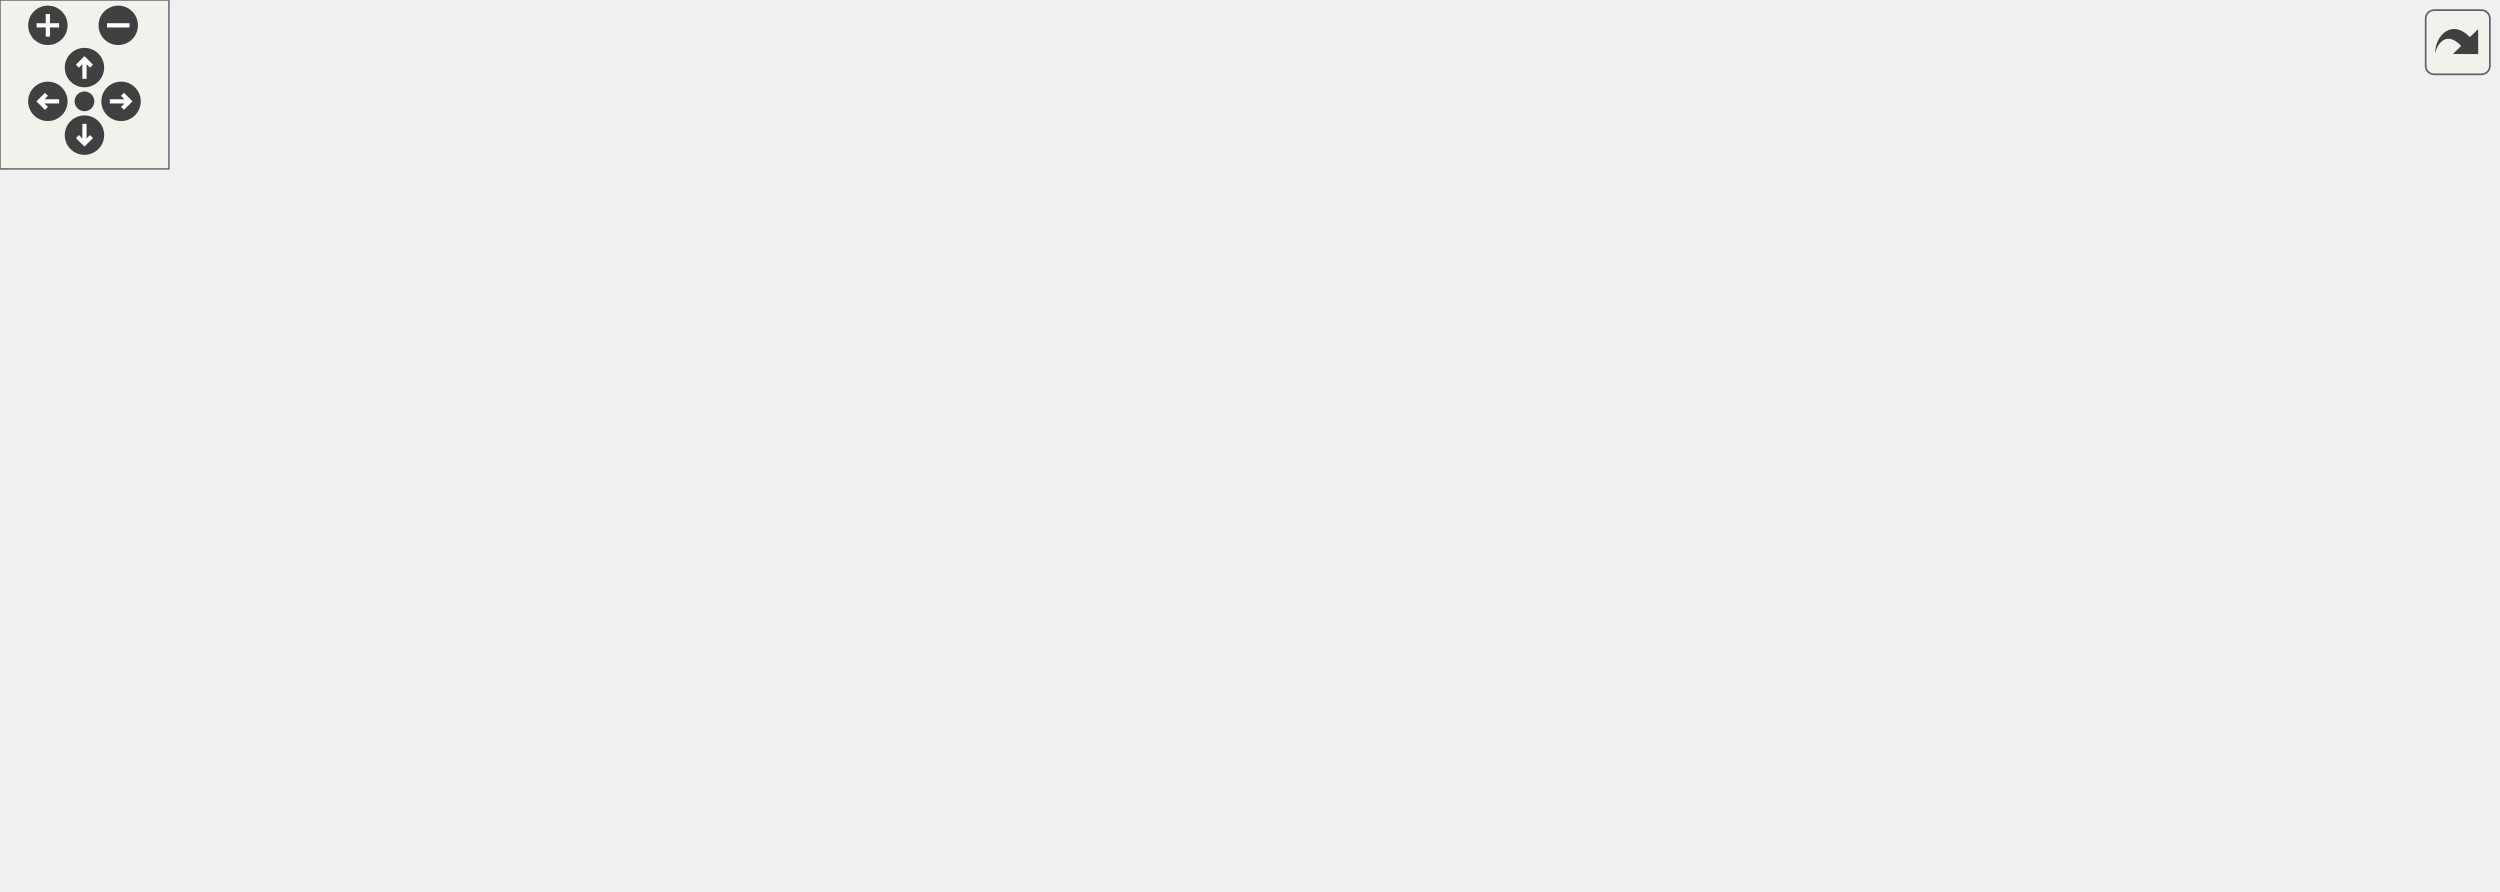
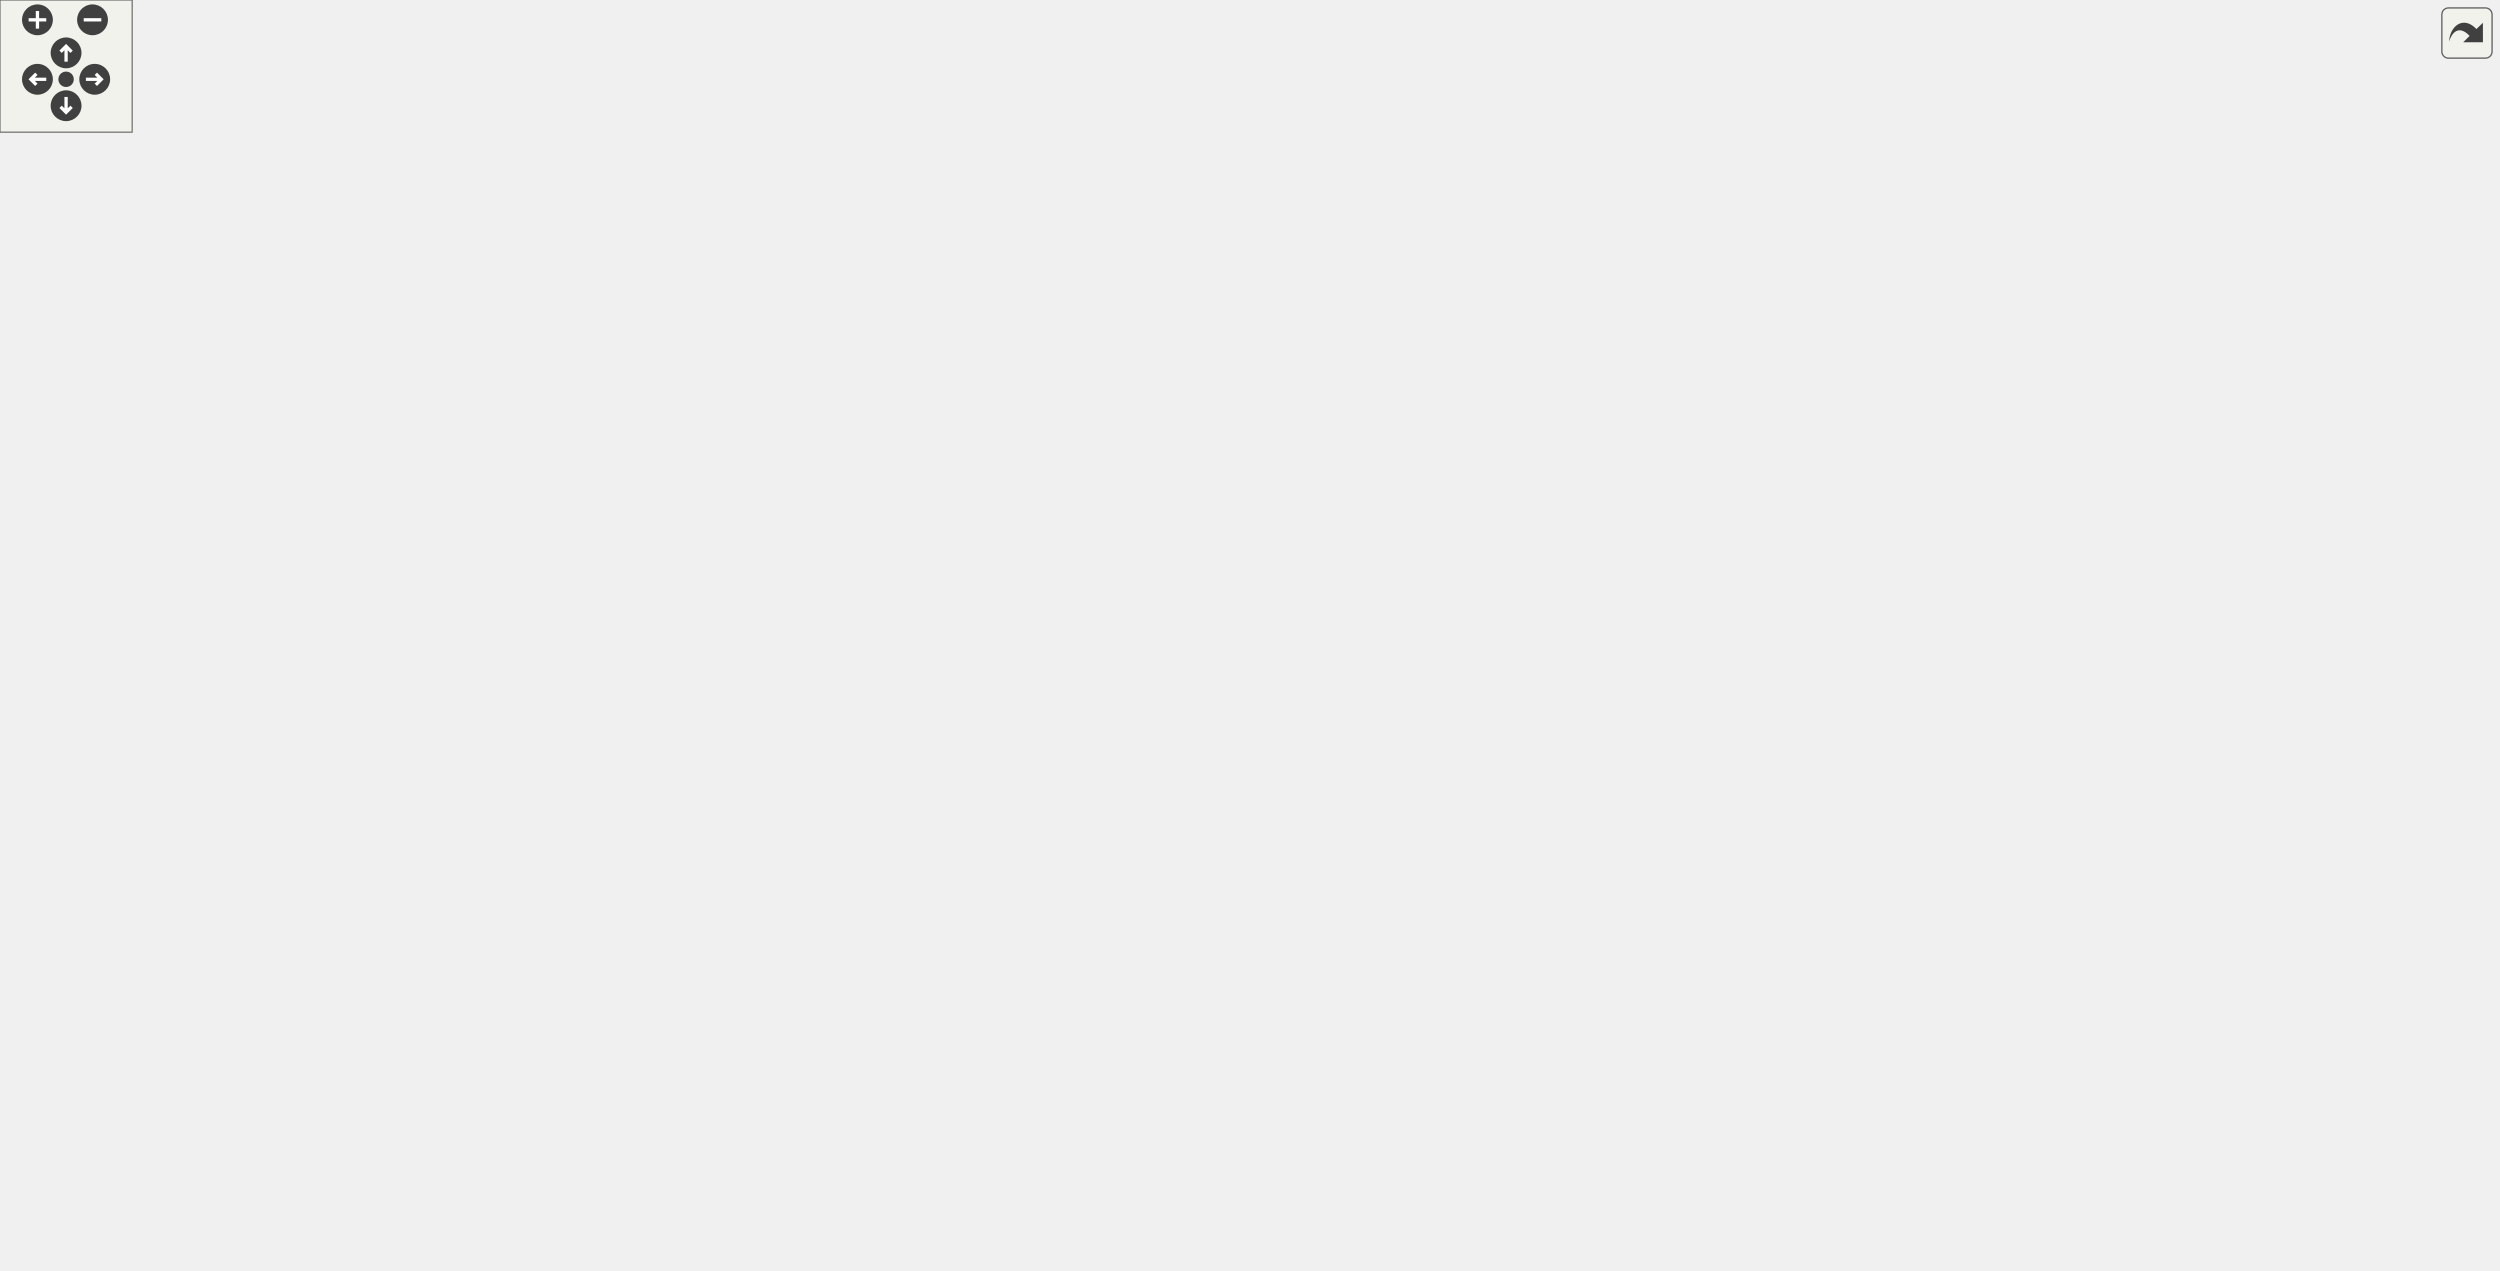
<svg xmlns="http://www.w3.org/2000/svg" xmlns:xlink="http://www.w3.org/1999/xlink" id="main" version="1.1" xml:space="preserve">
  <style type="text/css">
.edge:hover path { stroke: red; }
.edge:hover polygon { stroke: red; fill: red; }
</style>
  <defs>
    <circle id="rim" cx="0" cy="0" r="7" />
    <circle id="rim2" cx="0" cy="0" r="3.5" />
    <g id="zoomPlus">
      <use xlink:href="#rim" fill="#404040">
        <set attributeName="fill" to="#808080" begin="zoomplus.mouseover" end="zoomplus.mouseout" />
      </use>
      <path d="M-4,0h8M0,-4v8" fill="none" stroke="white" stroke-width="1.5" pointer-events="none" />
    </g>
    <g id="zoomMin">
      <use xlink:href="#rim" fill="#404040">
        <set attributeName="fill" to="#808080" begin="zoomminus.mouseover" end="zoomminus.mouseout" />
      </use>
      <path d="M-4,0h8" fill="none" stroke="white" stroke-width="1.5" pointer-events="none" />
    </g>
    <g id="dirArrow">
      <path fill="none" stroke="white" stroke-width="1.5" d="M0,-3.0v7 M-2.5,-0.5L0,-3.0L2.5,-0.5" />
    </g>
    <g id="resetDef">
      <use xlink:href="#rim2" fill="#404040">
        <set attributeName="fill" to="#808080" begin="reset.mouseover" end="reset.mouseout" />
      </use>
    </g>
  </defs>
  <svg id="graph" class="graph">
    <g id="viewport">
      <g id="node1" class="node">
        <g id="a_node1">
          <a xlink:title=" ">
-             <polygon fill="#bfbfbf" stroke="black" points="0,-157.5 0,-191.5 170,-191.5 170,-157.5 0,-157.5" />
-             <text text-anchor="start" x="8" y="-177.9" font-family="Helvetica,sans-Serif" font-size="12.00">Markov::Markopy::BOOST</text>
-             <text text-anchor="middle" x="85" y="-164.9" font-family="Helvetica,sans-Serif" font-size="12.00">_PYTHON_MODULE</text>
+             <polygon fill="#bfbfbf" stroke="black" points="0,-193.5 0,-227.5 170,-227.5 170,-193.5 0,-193.5" />
+             <text text-anchor="start" x="8" y="-213.9" font-family="Helvetica,sans-Serif" font-size="12.00">Markov::Markopy::BOOST</text>
+             <text text-anchor="middle" x="85" y="-200.9" font-family="Helvetica,sans-Serif" font-size="12.00">_PYTHON_MODULE</text>
          </a>
        </g>
      </g>
      <g id="node2" class="node">
        <g id="a_node2">
+           <a xlink:href="class_markov_1_1_a_p_i_1_1_model_matrix.html#aafb5809808b9b0450a0bc98740121b5f" target="_top" xlink:title="Construct the related Matrix data for the model.">
+             <polygon fill="none" stroke="black" points="457.5,-368.5 457.5,-402.5 626.5,-402.5 626.5,-368.5 457.5,-368.5" />
+             <text text-anchor="start" x="465.5" y="-388.9" font-family="Helvetica,sans-Serif" font-size="12.00">Markov::API::ModelMatrix</text>
+             <text text-anchor="middle" x="542" y="-375.9" font-family="Helvetica,sans-Serif" font-size="12.00">::ConstructMatrix</text>
+           </a>
+         </g>
+       </g>
+       <g id="edge1" class="edge">
+         <path fill="none" stroke="midnightblue" d="M92.5,-227.71C106.8,-262.82 144.7,-342.12 206,-374.5 280.05,-413.62 376.72,-412.23 447.17,-403.51" />
+         <polygon fill="midnightblue" stroke="midnightblue" points="447.91,-406.95 457.37,-402.18 447,-400.01 447.91,-406.95" />
+       </g>
+       <g id="node9" class="node">
+         <g id="a_node9">
+           <a xlink:href="class_markov_1_1_a_p_i_1_1_model_matrix.html#a405a1c967dfea8d829aa41ad2c14f709" target="_top" xlink:title="Debug function to dump the model to a JSON file.">
+             <polygon fill="none" stroke="black" points="221.5,-147.5 221.5,-181.5 390.5,-181.5 390.5,-147.5 221.5,-147.5" />
+             <text text-anchor="start" x="229.5" y="-167.9" font-family="Helvetica,sans-Serif" font-size="12.00">Markov::API::ModelMatrix</text>
+             <text text-anchor="middle" x="306" y="-154.9" font-family="Helvetica,sans-Serif" font-size="12.00">::DumpJSON</text>
+           </a>
+         </g>
+       </g>
+       <g id="edge8" class="edge">
+         <path fill="none" stroke="midnightblue" d="M167.24,-193.44C182.41,-190.25 198.37,-186.9 213.82,-183.65" />
+         <polygon fill="midnightblue" stroke="midnightblue" points="214.83,-187.02 223.89,-181.54 213.39,-180.17 214.83,-187.02" />
+       </g>
+       <g id="node10" class="node">
+         <g id="a_node10">
          <a xlink:href="class_markov_1_1_model.html#af788426a3c41a7838a2aae199e8aef5b" target="_top" xlink:title="Open a file to export with filename, and call bool Model::Export with std::ofstream.">
-             <polygon fill="none" stroke="black" points="230.5,-235 230.5,-256 381.5,-256 381.5,-235 230.5,-235" />
-             <text text-anchor="middle" x="306" y="-242.4" font-family="Helvetica,sans-Serif" font-size="12.00">Markov::Model::Export</text>
-           </a>
-         </g>
-       </g>
-       <g id="edge1" class="edge">
-         <path fill="none" stroke="midnightblue" d="M121,-191.6C144.57,-202.56 176.59,-216.38 206,-225.5 214.67,-228.19 223.88,-230.61 233.07,-232.76" />
-         <polygon fill="midnightblue" stroke="midnightblue" points="232.46,-236.21 242.99,-234.98 234,-229.38 232.46,-236.21" />
+             <polygon fill="none" stroke="black" points="230.5,-107 230.5,-128 381.5,-128 381.5,-107 230.5,-107" />
+             <text text-anchor="middle" x="306" y="-114.4" font-family="Helvetica,sans-Serif" font-size="12.00">Markov::Model::Export</text>
+           </a>
+         </g>
+       </g>
+       <g id="edge9" class="edge">
+         <path fill="none" stroke="midnightblue" d="M109.15,-193.41C132.47,-176.99 170.05,-152.64 206,-138.5 213.76,-135.45 222.04,-132.81 230.38,-130.53" />
+         <polygon fill="midnightblue" stroke="midnightblue" points="231.36,-133.89 240.18,-128.02 229.63,-127.11 231.36,-133.89" />
+       </g>
+       <g id="node11" class="node">
+         <g id="a_node11">
+           <a xlink:href="class_markov_1_1_a_p_i_1_1_model_matrix.html#a9e5a9885d48e95b9f5d1ed082d83db24" target="_top" xlink:title="Random walk on the Matrix-reduced Markov::Model.">
+             <polygon fill="none" stroke="black" points="221.5,-53.5 221.5,-87.5 390.5,-87.5 390.5,-53.5 221.5,-53.5" />
+             <text text-anchor="start" x="229.5" y="-73.9" font-family="Helvetica,sans-Serif" font-size="12.00">Markov::API::ModelMatrix</text>
+             <text text-anchor="middle" x="306" y="-60.9" font-family="Helvetica,sans-Serif" font-size="12.00">::FastRandomWalk</text>
+           </a>
+         </g>
+       </g>
+       <g id="edge10" class="edge">
+         <path fill="none" stroke="midnightblue" d="M99.57,-193.19C119.99,-168.32 161.07,-122.68 206,-97.5 209.91,-95.31 214,-93.29 218.21,-91.43" />
+         <polygon fill="midnightblue" stroke="midnightblue" points="219.65,-94.62 227.58,-87.59 217,-88.14 219.65,-94.62" />
+       </g>
+       <g id="node15" class="node">
+         <g id="a_node15">
+           <a xlink:href="class_markov_1_1_a_p_i_1_1_markov_passwords.html#a13886b29051abf3edeed97bd7f985f39" target="_top" xlink:title="Call Markov::Model::RandomWalk n times, and collect output.">
+             <polygon fill="none" stroke="black" points="206,-0.5 206,-34.5 406,-34.5 406,-0.5 206,-0.5" />
+             <text text-anchor="start" x="214" y="-20.9" font-family="Helvetica,sans-Serif" font-size="12.00">Markov::API::MarkovPasswords</text>
+             <text text-anchor="middle" x="306" y="-7.9" font-family="Helvetica,sans-Serif" font-size="12.00">::Generate</text>
+           </a>
+         </g>
+       </g>
+       <g id="edge14" class="edge">
+         <path fill="none" stroke="midnightblue" d="M93.48,-193.44C109.2,-159.63 148.99,-83.97 206,-44.5 208.87,-42.51 211.88,-40.67 214.99,-38.97" />
+         <polygon fill="midnightblue" stroke="midnightblue" points="216.59,-42.08 224.01,-34.51 213.49,-35.81 216.59,-42.08" />
+       </g>
+       <g id="node18" class="node">
+         <g id="a_node18">
+           <a xlink:href="class_markov_1_1_a_p_i_1_1_model_matrix.html#aeba8bb79aa4dc2cfeda310f34b7c9427" target="_top" xlink:title="Open a file to import with filename, and call bool Model::Import with std::ifstream.">
+             <polygon fill="none" stroke="black" points="221.5,-277.5 221.5,-311.5 390.5,-311.5 390.5,-277.5 221.5,-277.5" />
+             <text text-anchor="start" x="229.5" y="-297.9" font-family="Helvetica,sans-Serif" font-size="12.00">Markov::API::ModelMatrix</text>
+             <text text-anchor="middle" x="306" y="-284.9" font-family="Helvetica,sans-Serif" font-size="12.00">::Import</text>
+           </a>
+         </g>
+       </g>
+       <g id="edge17" class="edge">
+         <path fill="none" stroke="midnightblue" d="M122.92,-227.59C146.46,-238.22 177.75,-251.84 206,-262.5 216.72,-266.54 228.2,-270.55 239.41,-274.28" />
+         <polygon fill="midnightblue" stroke="midnightblue" points="238.58,-277.69 249.17,-277.49 240.77,-271.04 238.58,-277.69" />
+       </g>
+       <g id="node20" class="node">
+         <g id="a_node20">
+           <a xlink:href="class_markov_1_1_model.html#a3f872a3af96a91d4627c1a5d5e66b19a" target="_top" xlink:title="Open a file to import with filename, and call bool Model::Import with std::ifstream.">
+             <polygon fill="none" stroke="black" points="466,-200 466,-221 618,-221 618,-200 466,-200" />
+             <text text-anchor="middle" x="542" y="-207.4" font-family="Helvetica,sans-Serif" font-size="12.00">Markov::Model::Import</text>
+           </a>
+         </g>
+       </g>
+       <g id="edge21" class="edge">
+         <path fill="none" stroke="midnightblue" d="M170.25,-210.5C251.55,-210.5 373.99,-210.5 455.65,-210.5" />
+         <polygon fill="midnightblue" stroke="midnightblue" points="455.9,-214 465.9,-210.5 455.9,-207 455.9,-214" />
+       </g>
+       <g id="node21" class="node">
+         <g id="a_node21">
+           <a xlink:href="class_markov_1_1_a_p_i_1_1_markov_passwords.html#a2fd4423ae3850e258dcb6b11a7feb9b2" target="_top" xlink:title="Train the model with the dataset file.">
+             <polygon fill="none" stroke="black" points="442,-240.5 442,-274.5 642,-274.5 642,-240.5 442,-240.5" />
+             <text text-anchor="start" x="450" y="-260.9" font-family="Helvetica,sans-Serif" font-size="12.00">Markov::API::MarkovPasswords</text>
+             <text text-anchor="middle" x="542" y="-247.9" font-family="Helvetica,sans-Serif" font-size="12.00">::Train</text>
+           </a>
+         </g>
+       </g>
+       <g id="edge22" class="edge">
+         <path fill="none" stroke="midnightblue" d="M170.23,-220.52C182.23,-221.89 194.43,-223.25 206,-224.5 281.15,-232.58 365.87,-240.92 431.31,-247.2" />
+         <polygon fill="midnightblue" stroke="midnightblue" points="431.35,-250.72 441.64,-248.18 432.02,-243.75 431.35,-250.72" />
+       </g>
+       <g id="node27" class="node">
+         <g id="a_node27">
+           <a xlink:href="class_markov_1_1_a_p_i_1_1_model_matrix.html#af42d40d7a5c80f0dfe126a574a17f423" target="_top" xlink:title="Train the model with the dataset file.">
+             <polygon fill="none" stroke="black" points="221.5,-330.5 221.5,-364.5 390.5,-364.5 390.5,-330.5 221.5,-330.5" />
+             <text text-anchor="start" x="229.5" y="-350.9" font-family="Helvetica,sans-Serif" font-size="12.00">Markov::API::ModelMatrix</text>
+             <text text-anchor="middle" x="306" y="-337.9" font-family="Helvetica,sans-Serif" font-size="12.00">::Train</text>
+           </a>
+         </g>
+       </g>
+       <g id="edge28" class="edge">
+         <path fill="none" stroke="midnightblue" d="M99.61,-227.55C120.08,-252.04 161.21,-296.94 206,-321.5 209.27,-323.29 212.67,-324.97 216.15,-326.53" />
+         <polygon fill="midnightblue" stroke="midnightblue" points="214.97,-329.83 225.55,-330.41 217.64,-323.36 214.97,-329.83" />
      </g>
      <g id="node3" class="node">
        <g id="a_node3">
-           <a xlink:href="class_markov_1_1_a_p_i_1_1_markov_passwords.html#a13886b29051abf3edeed97bd7f985f39" target="_top" xlink:title="Call Markov::Model::RandomWalk n times, and collect output.">
-             <polygon fill="none" stroke="black" points="206,-181.5 206,-215.5 406,-215.5 406,-181.5 206,-181.5" />
-             <text text-anchor="start" x="214" y="-201.9" font-family="Helvetica,sans-Serif" font-size="12.00">Markov::API::MarkovPasswords</text>
-             <text text-anchor="middle" x="306" y="-188.9" font-family="Helvetica,sans-Serif" font-size="12.00">::Generate</text>
+           <a xlink:href="class_markov_1_1_edge.html#a2b1e5a6e6f81502cd8ac6b20ed38b677" target="_top" xlink:title="return edge's EdgeWeight.">
+             <polygon fill="none" stroke="black" points="695.5,-375 695.5,-396 871.5,-396 871.5,-375 695.5,-375" />
+             <text text-anchor="middle" x="783.5" y="-382.4" font-family="Helvetica,sans-Serif" font-size="12.00">Markov::Edge::EdgeWeight</text>
          </a>
        </g>
      </g>
      <g id="edge2" class="edge">
-         <path fill="none" stroke="midnightblue" d="M170.04,-183.71C178.45,-184.63 187.08,-185.58 195.7,-186.52" />
-         <polygon fill="midnightblue" stroke="midnightblue" points="195.48,-190.02 205.8,-187.63 196.24,-183.06 195.48,-190.02" />
+         <path fill="none" stroke="midnightblue" d="M626.77,-385.5C645.6,-385.5 665.75,-385.5 685.09,-385.5" />
+         <polygon fill="midnightblue" stroke="midnightblue" points="685.12,-389 695.12,-385.5 685.12,-382 685.12,-389" />
+       </g>
+       <g id="node4" class="node">
+         <g id="a_node4">
+           <a xlink:href="class_markov_1_1_model.html#a71f6df805e340ce96e9dc4ee4ebc6537" target="_top" xlink:title="Return starter Node.">
+             <polygon fill="none" stroke="black" points="709,-335 709,-356 858,-356 858,-335 709,-335" />
+             <text text-anchor="middle" x="783.5" y="-342.4" font-family="Helvetica,sans-Serif" font-size="12.00">Markov::Model::Nodes</text>
+           </a>
+         </g>
+       </g>
+       <g id="edge3" class="edge">
+         <path fill="none" stroke="midnightblue" d="M626.77,-371.51C653.68,-367.02 683.27,-362.07 709.35,-357.72" />
+         <polygon fill="midnightblue" stroke="midnightblue" points="710.26,-361.11 719.54,-356.01 709.1,-354.21 710.26,-361.11" />
+       </g>
+       <g id="node5" class="node">
+         <g id="a_node5">
+           <a xlink:href="class_markov_1_1_node.html#ac7cce56376f2a00764f64a0194cbb498" target="_top" xlink:title="Return character representation of this node.">
+             <polygon fill="none" stroke="black" points="698,-295 698,-316 869,-316 869,-295 698,-295" />
+             <text text-anchor="middle" x="783.5" y="-302.4" font-family="Helvetica,sans-Serif" font-size="12.00">Markov::Node::NodeValue</text>
+           </a>
+         </g>
+       </g>
+       <g id="edge4" class="edge">
+         <path fill="none" stroke="midnightblue" d="M594.75,-368.5C610.23,-362.79 627.06,-355.96 642,-348.5 658.99,-340.02 660.36,-332.52 678,-325.5 684.61,-322.87 691.59,-320.58 698.69,-318.58" />
+         <polygon fill="midnightblue" stroke="midnightblue" points="699.62,-321.96 708.41,-316.04 697.85,-315.18 699.62,-321.96" />
      </g>
      <g id="node6" class="node">
        <g id="a_node6">
-           <a xlink:href="class_markov_1_1_model.html#a3f872a3af96a91d4627c1a5d5e66b19a" target="_top" xlink:title="Open a file to import with filename, and call bool Model::Import with std::ifstream.">
-             <polygon fill="none" stroke="black" points="230,-141 230,-162 382,-162 382,-141 230,-141" />
-             <text text-anchor="middle" x="306" y="-148.4" font-family="Helvetica,sans-Serif" font-size="12.00">Markov::Model::Import</text>
+           <a xlink:href="class_markov_1_1_edge.html#a2e7d14e46631c85c84f6f8f1dd2949cd" target="_top" xlink:title="return edge's RightNode">
+             <polygon fill="none" stroke="black" points="699.5,-495 699.5,-516 867.5,-516 867.5,-495 699.5,-495" />
+             <text text-anchor="middle" x="783.5" y="-502.4" font-family="Helvetica,sans-Serif" font-size="12.00">Markov::Edge::RightNode</text>
          </a>
        </g>
      </g>
      <g id="edge5" class="edge">
-         <path fill="none" stroke="midnightblue" d="M170.04,-165.67C186.33,-163.96 203.4,-162.17 219.73,-160.46" />
-         <polygon fill="midnightblue" stroke="midnightblue" points="220.2,-163.93 229.78,-159.4 219.47,-156.96 220.2,-163.93" />
+         <path fill="none" stroke="midnightblue" d="M560.54,-402.65C584.81,-425.35 630.99,-464.88 678,-485.5 683.77,-488.03 689.86,-490.24 696.08,-492.18" />
+         <polygon fill="midnightblue" stroke="midnightblue" points="695.36,-495.61 705.94,-494.99 697.29,-488.88 695.36,-495.61" />
      </g>
      <g id="node7" class="node">
        <g id="a_node7">
-           <a xlink:href="class_markov_1_1_a_p_i_1_1_markov_passwords.html#a2fd4423ae3850e258dcb6b11a7feb9b2" target="_top" xlink:title="Train the model with the dataset file.">
-             <polygon fill="none" stroke="black" points="206,-86.5 206,-120.5 406,-120.5 406,-86.5 206,-86.5" />
-             <text text-anchor="start" x="214" y="-106.9" font-family="Helvetica,sans-Serif" font-size="12.00">Markov::API::MarkovPasswords</text>
-             <text text-anchor="middle" x="306" y="-93.9" font-family="Helvetica,sans-Serif" font-size="12.00">::Train</text>
+           <a xlink:href="class_markov_1_1_model.html#a35cb15a14d034f3365b9d2d3efa1ffc0" target="_top" xlink:title="Return starter Node.">
+             <polygon fill="none" stroke="black" points="691,-455 691,-476 876,-476 876,-455 691,-455" />
+             <text text-anchor="middle" x="783.5" y="-462.4" font-family="Helvetica,sans-Serif" font-size="12.00">Markov::Model::StarterNode</text>
          </a>
        </g>
      </g>
      <g id="edge6" class="edge">
-         <path fill="none" stroke="midnightblue" d="M131.34,-157.43C153.69,-149.22 181.13,-139.46 206,-131.5 214.56,-128.76 223.57,-126.02 232.54,-123.37" />
-         <polygon fill="midnightblue" stroke="midnightblue" points="233.6,-126.71 242.22,-120.55 231.64,-119.99 233.6,-126.71" />
-       </g>
-       <g id="node4" class="node">
-         <g id="a_node4">
-           <a xlink:href="class_markov_1_1_a_p_i_1_1_markov_passwords.html#ac2703ec2d5c97adaf8d205000ca34756" target="_top" xlink:title="A single thread invoked by the Generate function.">
-             <polygon fill="none" stroke="black" points="442,-183.5 442,-217.5 642,-217.5 642,-183.5 442,-183.5" />
-             <text text-anchor="start" x="450" y="-203.9" font-family="Helvetica,sans-Serif" font-size="12.00">Markov::API::MarkovPasswords</text>
-             <text text-anchor="middle" x="542" y="-190.9" font-family="Helvetica,sans-Serif" font-size="12.00">::GenerateThread</text>
-           </a>
-         </g>
-       </g>
-       <g id="edge3" class="edge">
-         <path fill="none" stroke="midnightblue" d="M406.24,-199.35C414.74,-199.42 423.38,-199.49 431.95,-199.57" />
-         <polygon fill="midnightblue" stroke="midnightblue" points="431.95,-203.07 441.98,-199.65 432.01,-196.07 431.95,-203.07" />
-       </g>
-       <g id="node5" class="node">
-         <g id="a_node5">
-           <a xlink:href="class_markov_1_1_model.html#aa4a11c6679c998936332f8409ae95375" target="_top" xlink:title="Do a random walk on this model.">
-             <polygon fill="none" stroke="black" points="687.5,-190 687.5,-211 877.5,-211 877.5,-190 687.5,-190" />
-             <text text-anchor="middle" x="782.5" y="-197.4" font-family="Helvetica,sans-Serif" font-size="12.00">Markov::Model::RandomWalk</text>
-           </a>
-         </g>
-       </g>
-       <g id="edge4" class="edge">
-         <path fill="none" stroke="midnightblue" d="M642.07,-200.5C653.66,-200.5 665.5,-200.5 677.15,-200.5" />
-         <polygon fill="midnightblue" stroke="midnightblue" points="677.33,-204 687.33,-200.5 677.33,-197 677.33,-204" />
+         <path fill="none" stroke="midnightblue" d="M575.74,-402.6C602.58,-415.99 641.9,-434.19 678,-445.5 686.67,-448.22 695.87,-450.63 705.08,-452.75" />
+         <polygon fill="midnightblue" stroke="midnightblue" points="704.52,-456.21 715.04,-454.94 706.02,-449.38 704.52,-456.21" />
      </g>
      <g id="node8" class="node">
        <g id="a_node8">
-           <a xlink:href="markov_passwords_8cpp.html#a3b33e6f48f5d988f336e915c5346eb95" target="_top" xlink:title=" ">
-             <polygon fill="none" stroke="black" points="502.5,-143 502.5,-164 581.5,-164 581.5,-143 502.5,-143" />
-             <text text-anchor="middle" x="542" y="-150.4" font-family="Helvetica,sans-Serif" font-size="12.00">intHandler</text>
+           <a xlink:href="class_markov_1_1_node.html#a60166d8f501c016de104f48e46bff223" target="_top" xlink:title="return total edge weights">
+             <polygon fill="none" stroke="black" points="678,-415 678,-436 889,-436 889,-415 678,-415" />
+             <text text-anchor="middle" x="783.5" y="-422.4" font-family="Helvetica,sans-Serif" font-size="12.00">Markov::Node::TotalEdgeWeights</text>
          </a>
        </g>
      </g>
      <g id="edge7" class="edge">
-         <path fill="none" stroke="midnightblue" d="M382.63,-120.58C401.97,-124.87 422.74,-129.42 442,-133.5 458.32,-136.96 476.19,-140.61 492.2,-143.84" />
-         <polygon fill="midnightblue" stroke="midnightblue" points="491.92,-147.35 502.41,-145.88 493.3,-140.49 491.92,-147.35" />
-       </g>
-       <g id="node9" class="node">
-         <g id="a_node9">
-           <a xlink:href="class_markov_1_1_a_p_i_1_1_concurrency_1_1_thread_shared_list_handler.html#a08d468aa4146a30f4176bc91a40ed292" target="_top" xlink:title="Construct the Thread Handler with a filename.">
-             <polygon fill="none" stroke="black" points="454,-77 454,-124 630,-124 630,-77 454,-77" />
-             <text text-anchor="start" x="462" y="-110.4" font-family="Helvetica,sans-Serif" font-size="12.00">Markov::API::Concurrency</text>
-             <text text-anchor="start" x="462" y="-97.4" font-family="Helvetica,sans-Serif" font-size="12.00">::ThreadSharedListHandler</text>
-             <text text-anchor="middle" x="542" y="-84.4" font-family="Helvetica,sans-Serif" font-size="12.00">::ThreadSharedListHandler</text>
-           </a>
-         </g>
-       </g>
-       <g id="edge8" class="edge">
-         <path fill="none" stroke="midnightblue" d="M406.24,-102.23C418.6,-102.07 431.23,-101.91 443.56,-101.75" />
-         <polygon fill="midnightblue" stroke="midnightblue" points="443.88,-105.25 453.83,-101.62 443.79,-98.25 443.88,-105.25" />
-       </g>
-       <g id="node10" class="node">
-         <g id="a_node10">
-           <a xlink:href="class_markov_1_1_a_p_i_1_1_markov_passwords.html#a5f51b0fdb75101b797f38b08da84848e" target="_top" xlink:title="A single thread invoked by the Train function.">
-             <polygon fill="none" stroke="black" points="442,-23.5 442,-57.5 642,-57.5 642,-23.5 442,-23.5" />
-             <text text-anchor="start" x="450" y="-43.9" font-family="Helvetica,sans-Serif" font-size="12.00">Markov::API::MarkovPasswords</text>
-             <text text-anchor="middle" x="542" y="-30.9" font-family="Helvetica,sans-Serif" font-size="12.00">::TrainThread</text>
-           </a>
-         </g>
-       </g>
-       <g id="edge9" class="edge">
-         <path fill="none" stroke="midnightblue" d="M370.32,-86.45C400.37,-78.36 436.44,-68.65 467.67,-60.24" />
-         <polygon fill="midnightblue" stroke="midnightblue" points="468.88,-63.54 477.63,-57.56 467.06,-56.78 468.88,-63.54" />
-       </g>
-       <g id="node11" class="node">
-         <g id="a_node11">
-           <a xlink:href="class_markov_1_1_model.html#ad252913f83fa3eb14cc3f9f92c5ee37a" target="_top" xlink:title="Adjust the model with a single string.">
-             <polygon fill="none" stroke="black" points="693,-54 693,-75 872,-75 872,-54 693,-54" />
-             <text text-anchor="middle" x="782.5" y="-61.4" font-family="Helvetica,sans-Serif" font-size="12.00">Markov::Model::AdjustEdge</text>
-           </a>
-         </g>
-       </g>
-       <g id="edge10" class="edge">
-         <path fill="none" stroke="midnightblue" d="M642.07,-50.47C655.43,-51.81 669.14,-53.19 682.5,-54.54" />
-         <polygon fill="midnightblue" stroke="midnightblue" points="682.34,-58.04 692.64,-55.56 683.04,-51.07 682.34,-58.04" />
+         <path fill="none" stroke="midnightblue" d="M626.77,-399.49C653.68,-403.98 683.27,-408.93 709.35,-413.28" />
+         <polygon fill="midnightblue" stroke="midnightblue" points="709.1,-416.79 719.54,-414.99 710.26,-409.89 709.1,-416.79" />
      </g>
      <g id="node12" class="node">
        <g id="a_node12">
+           <a xlink:href="class_markov_1_1_a_p_i_1_1_model_matrix.html#ad775d2e9c35e6f78c53f796df11405b5" target="_top" xlink:title="A single partition of FastRandomWalk event.">
+             <polygon fill="none" stroke="black" points="455,-53.5 455,-87.5 629,-87.5 629,-53.5 455,-53.5" />
+             <text text-anchor="start" x="463" y="-73.9" font-family="Helvetica,sans-Serif" font-size="12.00">Markov::API::ModelMatrix</text>
+             <text text-anchor="middle" x="542" y="-60.9" font-family="Helvetica,sans-Serif" font-size="12.00">::FastRandomWalkPartition</text>
+           </a>
+         </g>
+       </g>
+       <g id="edge11" class="edge">
+         <path fill="none" stroke="midnightblue" d="M390.82,-70.5C408.14,-70.5 426.52,-70.5 444.26,-70.5" />
+         <polygon fill="midnightblue" stroke="midnightblue" points="444.61,-74 454.61,-70.5 444.61,-67 444.61,-74" />
+       </g>
+       <g id="node13" class="node">
+         <g id="a_node13">
+           <a xlink:href="class_markov_1_1_a_p_i_1_1_model_matrix.html#a96f2885aac69b49b21c66ad5a32514b9" target="_top" xlink:title="A single thread of a single partition of FastRandomWalk.">
+             <polygon fill="none" stroke="black" points="699,-53.5 699,-87.5 868,-87.5 868,-53.5 699,-53.5" />
+             <text text-anchor="start" x="707" y="-73.9" font-family="Helvetica,sans-Serif" font-size="12.00">Markov::API::ModelMatrix</text>
+             <text text-anchor="middle" x="783.5" y="-60.9" font-family="Helvetica,sans-Serif" font-size="12.00">::FastRandomWalkThread</text>
+           </a>
+         </g>
+       </g>
+       <g id="edge12" class="edge">
+         <path fill="none" stroke="midnightblue" d="M629.13,-70.5C648.43,-70.5 668.99,-70.5 688.59,-70.5" />
+         <polygon fill="midnightblue" stroke="midnightblue" points="688.74,-74 698.74,-70.5 688.74,-67 688.74,-74" />
+       </g>
+       <g id="node14" class="node">
+         <g id="a_node14">
+           <a xlink:href="class_markov_1_1_random_1_1_marsaglia.html#a0a56da316d520b80be6b6df6c9e0b537" target="_top" xlink:title="Generate Random Number.">
+             <polygon fill="none" stroke="black" points="937.5,-53.5 937.5,-87.5 1121.5,-87.5 1121.5,-53.5 937.5,-53.5" />
+             <text text-anchor="start" x="945.5" y="-73.9" font-family="Helvetica,sans-Serif" font-size="12.00">Markov::Random::Marsaglia</text>
+             <text text-anchor="middle" x="1029.5" y="-60.9" font-family="Helvetica,sans-Serif" font-size="12.00">::random</text>
+           </a>
+         </g>
+       </g>
+       <g id="edge13" class="edge">
+         <path fill="none" stroke="midnightblue" d="M868.13,-70.5C887.16,-70.5 907.58,-70.5 927.26,-70.5" />
+         <polygon fill="midnightblue" stroke="midnightblue" points="927.47,-74 937.47,-70.5 927.47,-67 927.47,-74" />
+       </g>
+       <g id="node16" class="node">
+         <g id="a_node16">
+           <a xlink:href="class_markov_1_1_a_p_i_1_1_markov_passwords.html#ac2703ec2d5c97adaf8d205000ca34756" target="_top" xlink:title="A single thread invoked by the Generate function.">
+             <polygon fill="none" stroke="black" points="442,-0.5 442,-34.5 642,-34.5 642,-0.5 442,-0.5" />
+             <text text-anchor="start" x="450" y="-20.9" font-family="Helvetica,sans-Serif" font-size="12.00">Markov::API::MarkovPasswords</text>
+             <text text-anchor="middle" x="542" y="-7.9" font-family="Helvetica,sans-Serif" font-size="12.00">::GenerateThread</text>
+           </a>
+         </g>
+       </g>
+       <g id="edge15" class="edge">
+         <path fill="none" stroke="midnightblue" d="M406.24,-17.5C414.74,-17.5 423.38,-17.5 431.95,-17.5" />
+         <polygon fill="midnightblue" stroke="midnightblue" points="431.98,-21 441.98,-17.5 431.98,-14 431.98,-21" />
+       </g>
+       <g id="node17" class="node">
+         <g id="a_node17">
+           <a xlink:href="class_markov_1_1_model.html#aa4a11c6679c998936332f8409ae95375" target="_top" xlink:title="Do a random walk on this model.">
+             <polygon fill="none" stroke="black" points="688.5,-7 688.5,-28 878.5,-28 878.5,-7 688.5,-7" />
+             <text text-anchor="middle" x="783.5" y="-14.4" font-family="Helvetica,sans-Serif" font-size="12.00">Markov::Model::RandomWalk</text>
+           </a>
+         </g>
+       </g>
+       <g id="edge16" class="edge">
+         <path fill="none" stroke="midnightblue" d="M642.14,-17.5C654.11,-17.5 666.35,-17.5 678.39,-17.5" />
+         <polygon fill="midnightblue" stroke="midnightblue" points="678.43,-21 688.43,-17.5 678.43,-14 678.43,-21" />
+       </g>
+       <g id="edge18" class="edge">
+         <path fill="none" stroke="midnightblue" d="M381.65,-311.57C390.04,-314.45 398.32,-317.74 406,-321.5 423.97,-330.29 424.45,-338.9 442,-348.5 453.05,-354.55 465.29,-360.01 477.29,-364.77" />
+         <polygon fill="midnightblue" stroke="midnightblue" points="476.25,-368.12 486.84,-368.43 478.76,-361.58 476.25,-368.12" />
+       </g>
+       <g id="node19" class="node">
+         <g id="a_node19">
+           <a xlink:href="class_markov_1_1_a_p_i_1_1_model_matrix.html#a0f95257e1344225233ab49602cd9551c" target="_top" xlink:title="Deallocate matrix and make it ready for re-construction.">
+             <polygon fill="none" stroke="black" points="457.5,-304.5 457.5,-338.5 626.5,-338.5 626.5,-304.5 457.5,-304.5" />
+             <text text-anchor="start" x="465.5" y="-324.9" font-family="Helvetica,sans-Serif" font-size="12.00">Markov::API::ModelMatrix</text>
+             <text text-anchor="middle" x="542" y="-311.9" font-family="Helvetica,sans-Serif" font-size="12.00">::DeallocateMatrix</text>
+           </a>
+         </g>
+       </g>
+       <g id="edge19" class="edge">
+         <path fill="none" stroke="midnightblue" d="M390.82,-304.17C409.16,-306.29 428.69,-308.54 447.38,-310.7" />
+         <polygon fill="midnightblue" stroke="midnightblue" points="447.04,-314.18 457.37,-311.85 447.84,-307.23 447.04,-314.18" />
+       </g>
+       <g id="edge20" class="edge">
+         <path fill="none" stroke="midnightblue" d="M338.35,-277.37C365.18,-263.32 405.21,-243.81 442,-231.5 451.09,-228.46 460.8,-225.76 470.46,-223.4" />
+         <polygon fill="midnightblue" stroke="midnightblue" points="471.53,-226.74 480.47,-221.05 469.93,-219.92 471.53,-226.74" />
+       </g>
+       <g id="node22" class="node">
+         <g id="a_node22">
+           <a xlink:href="markov_passwords_8cpp.html#a3b33e6f48f5d988f336e915c5346eb95" target="_top" xlink:title=" ">
+             <polygon fill="none" stroke="black" points="744,-255 744,-276 823,-276 823,-255 744,-255" />
+             <text text-anchor="middle" x="783.5" y="-262.4" font-family="Helvetica,sans-Serif" font-size="12.00">intHandler</text>
+           </a>
+         </g>
+       </g>
+       <g id="edge23" class="edge">
+         <path fill="none" stroke="midnightblue" d="M642.14,-260.81C673.73,-261.87 707.28,-262.99 733.66,-263.87" />
+         <polygon fill="midnightblue" stroke="midnightblue" points="733.65,-267.37 743.76,-264.21 733.89,-260.37 733.65,-267.37" />
+       </g>
+       <g id="node23" class="node">
+         <g id="a_node23">
+           <a xlink:href="class_markov_1_1_a_p_i_1_1_concurrency_1_1_thread_shared_list_handler.html#a08d468aa4146a30f4176bc91a40ed292" target="_top" xlink:title="Construct the Thread Handler with a filename.">
+             <polygon fill="none" stroke="black" points="695.5,-189 695.5,-236 871.5,-236 871.5,-189 695.5,-189" />
+             <text text-anchor="start" x="703.5" y="-222.4" font-family="Helvetica,sans-Serif" font-size="12.00">Markov::API::Concurrency</text>
+             <text text-anchor="start" x="703.5" y="-209.4" font-family="Helvetica,sans-Serif" font-size="12.00">::ThreadSharedListHandler</text>
+             <text text-anchor="middle" x="783.5" y="-196.4" font-family="Helvetica,sans-Serif" font-size="12.00">::ThreadSharedListHandler</text>
+           </a>
+         </g>
+       </g>
+       <g id="edge24" class="edge">
+         <path fill="none" stroke="midnightblue" d="M633.54,-240.49C650.49,-237.3 668.26,-233.96 685.39,-230.75" />
+         <polygon fill="midnightblue" stroke="midnightblue" points="686.21,-234.15 695.39,-228.87 684.92,-227.27 686.21,-234.15" />
+       </g>
+       <g id="node24" class="node">
+         <g id="a_node24">
+           <a xlink:href="class_markov_1_1_a_p_i_1_1_markov_passwords.html#a5f51b0fdb75101b797f38b08da84848e" target="_top" xlink:title="A single thread invoked by the Train function.">
+             <polygon fill="none" stroke="black" points="683.5,-135.5 683.5,-169.5 883.5,-169.5 883.5,-135.5 683.5,-135.5" />
+             <text text-anchor="start" x="691.5" y="-155.9" font-family="Helvetica,sans-Serif" font-size="12.00">Markov::API::MarkovPasswords</text>
+             <text text-anchor="middle" x="783.5" y="-142.9" font-family="Helvetica,sans-Serif" font-size="12.00">::TrainThread</text>
+           </a>
+         </g>
+       </g>
+       <g id="edge25" class="edge">
+         <path fill="none" stroke="midnightblue" d="M624.54,-240.33C630.7,-237.54 636.6,-234.28 642,-230.5 664.72,-214.58 655.17,-195.27 678,-179.5 680.86,-177.52 683.86,-175.69 686.95,-173.99" />
+         <polygon fill="midnightblue" stroke="midnightblue" points="688.51,-177.13 695.92,-169.55 685.4,-170.86 688.51,-177.13" />
+       </g>
+       <g id="node25" class="node">
+         <g id="a_node25">
+           <a xlink:href="class_markov_1_1_model.html#ad252913f83fa3eb14cc3f9f92c5ee37a" target="_top" xlink:title="Adjust the model with a single string.">
+             <polygon fill="none" stroke="black" points="940,-124 940,-145 1119,-145 1119,-124 940,-124" />
+             <text text-anchor="middle" x="1029.5" y="-131.4" font-family="Helvetica,sans-Serif" font-size="12.00">Markov::Model::AdjustEdge</text>
+           </a>
+         </g>
+       </g>
+       <g id="edge26" class="edge">
+         <path fill="none" stroke="midnightblue" d="M883.74,-145.18C898.86,-144.06 914.46,-142.91 929.57,-141.8" />
+         <polygon fill="midnightblue" stroke="midnightblue" points="930.22,-145.26 939.94,-141.03 929.71,-138.28 930.22,-145.26" />
+       </g>
+       <g id="node26" class="node">
+         <g id="a_node26">
          <a xlink:href="class_markov_1_1_a_p_i_1_1_concurrency_1_1_thread_shared_list_handler.html#a068e1a9ff477de23a44c10230df416a5" target="_top" xlink:title="Read the next line from the file.">
-             <polygon fill="none" stroke="black" points="678,-0.5 678,-34.5 887,-34.5 887,-0.5 678,-0.5" />
-             <text text-anchor="start" x="686" y="-20.9" font-family="Helvetica,sans-Serif" font-size="12.00">Markov::API::Concurrency</text>
-             <text text-anchor="middle" x="782.5" y="-7.9" font-family="Helvetica,sans-Serif" font-size="12.00">::ThreadSharedListHandler::next</text>
-           </a>
-         </g>
-       </g>
-       <g id="edge11" class="edge">
-         <path fill="none" stroke="midnightblue" d="M642.07,-30.95C650.54,-30.13 659.14,-29.3 667.7,-28.47" />
-         <polygon fill="midnightblue" stroke="midnightblue" points="668.11,-31.95 677.73,-27.51 667.44,-24.98 668.11,-31.95" />
+             <polygon fill="none" stroke="black" points="925,-164.5 925,-198.5 1134,-198.5 1134,-164.5 925,-164.5" />
+             <text text-anchor="start" x="933" y="-184.9" font-family="Helvetica,sans-Serif" font-size="12.00">Markov::API::Concurrency</text>
+             <text text-anchor="middle" x="1029.5" y="-171.9" font-family="Helvetica,sans-Serif" font-size="12.00">::ThreadSharedListHandler::next</text>
+           </a>
+         </g>
+       </g>
+       <g id="edge27" class="edge">
+         <path fill="none" stroke="midnightblue" d="M883.74,-164.3C894.04,-165.52 904.57,-166.77 915,-168.01" />
+         <polygon fill="midnightblue" stroke="midnightblue" points="914.63,-171.49 924.98,-169.2 915.46,-164.54 914.63,-171.49" />
+       </g>
+       <g id="edge29" class="edge">
+         <path fill="none" stroke="midnightblue" d="M390.82,-361.11C409.16,-364.09 428.69,-367.26 447.38,-370.3" />
+         <polygon fill="midnightblue" stroke="midnightblue" points="446.94,-373.77 457.37,-371.92 448.06,-366.86 446.94,-373.77" />
+       </g>
+       <g id="edge30" class="edge">
+         <path fill="none" stroke="midnightblue" d="M390.82,-338.19C409.16,-336.15 428.69,-333.98 447.38,-331.9" />
+         <polygon fill="midnightblue" stroke="midnightblue" points="447.82,-335.37 457.37,-330.79 447.05,-328.42 447.82,-335.37" />
+       </g>
+       <g id="edge31" class="edge">
+         <path fill="none" stroke="midnightblue" d="M383.42,-330.5C391.19,-327.86 398.85,-324.88 406,-321.5 423.85,-313.07 424.64,-304.89 442,-295.5 453.74,-289.15 466.77,-283.34 479.43,-278.29" />
+         <polygon fill="midnightblue" stroke="midnightblue" points="480.94,-281.45 489,-274.57 478.41,-274.93 480.94,-281.45" />
      </g>
    </g>
  </svg>
  <g id="navigator" transform="translate(0 0)" fill="#404254">
    <rect fill="#f2f5e9" fill-opacity="0.5" stroke="#606060" stroke-width=".5" x="0" y="0" width="60" height="60" />
    <use id="zoomplus" xlink:href="#zoomPlus" x="17" y="9" />
    <use id="zoomminus" xlink:href="#zoomMin" x="42" y="9" />
    <use id="reset" xlink:href="#resetDef" x="30" y="36" />
    <g id="arrowUp" xlink:href="#dirArrow" transform="translate(30 24)">
      <use xlink:href="#rim" fill="#404040">
        <set attributeName="fill" to="#808080" begin="arrowUp.mouseover" end="arrowUp.mouseout" />
      </use>
      <path fill="none" stroke="white" stroke-width="1.5" d="M0,-3.0v7 M-2.5,-0.5L0,-3.0L2.5,-0.5" />
    </g>
    <g id="arrowRight" xlink:href="#dirArrow" transform="rotate(90) translate(36 -43)">
      <use xlink:href="#rim" fill="#404040">
        <set attributeName="fill" to="#808080" begin="arrowRight.mouseover" end="arrowRight.mouseout" />
      </use>
      <path fill="none" stroke="white" stroke-width="1.5" d="M0,-3.0v7 M-2.5,-0.5L0,-3.0L2.5,-0.5" />
    </g>
    <g id="arrowDown" xlink:href="#dirArrow" transform="rotate(180) translate(-30 -48)">
      <use xlink:href="#rim" fill="#404040">
        <set attributeName="fill" to="#808080" begin="arrowDown.mouseover" end="arrowDown.mouseout" />
      </use>
      <path fill="none" stroke="white" stroke-width="1.5" d="M0,-3.0v7 M-2.5,-0.5L0,-3.0L2.5,-0.5" />
    </g>
    <g id="arrowLeft" xlink:href="#dirArrow" transform="rotate(270) translate(-36 17)">
      <use xlink:href="#rim" fill="#404040">
        <set attributeName="fill" to="#808080" begin="arrowLeft.mouseover" end="arrowLeft.mouseout" />
      </use>
      <path fill="none" stroke="white" stroke-width="1.5" d="M0,-3.0v7 M-2.5,-0.5L0,-3.0L2.5,-0.5" />
    </g>
  </g>
  <svg viewBox="0 0 15 15" width="100%" height="30px" preserveAspectRatio="xMaxYMin meet">
    <g id="arrow_out" transform="scale(0.3 0.3)">
      <a xlink:href="namespace_markov_1_1_markopy_a379628c09859652215496b63af2bcac9_cgraph_org.svg" target="_base">
        <rect id="button" ry="5" rx="5" y="6" x="6" height="38" width="38" fill="#f2f5e9" fill-opacity="0.5" stroke="#606060" stroke-width="1.0" />
        <path id="arrow" d="M 11.5,31.437 C 11.94,20.098 22.043,11.323 32.159,21.979 L 37.069,17.246 C 37.069,17.246 37.088,32 37.088,32 L 22.16,31.978 C 22.16,31.978 26.998,27.14 26.998,27.14 C 18.529,18.264 13.292,25.23 11.5,31.437 z" style="fill:#404040;" />
      </a>
    </g>
  </svg>
</svg>
